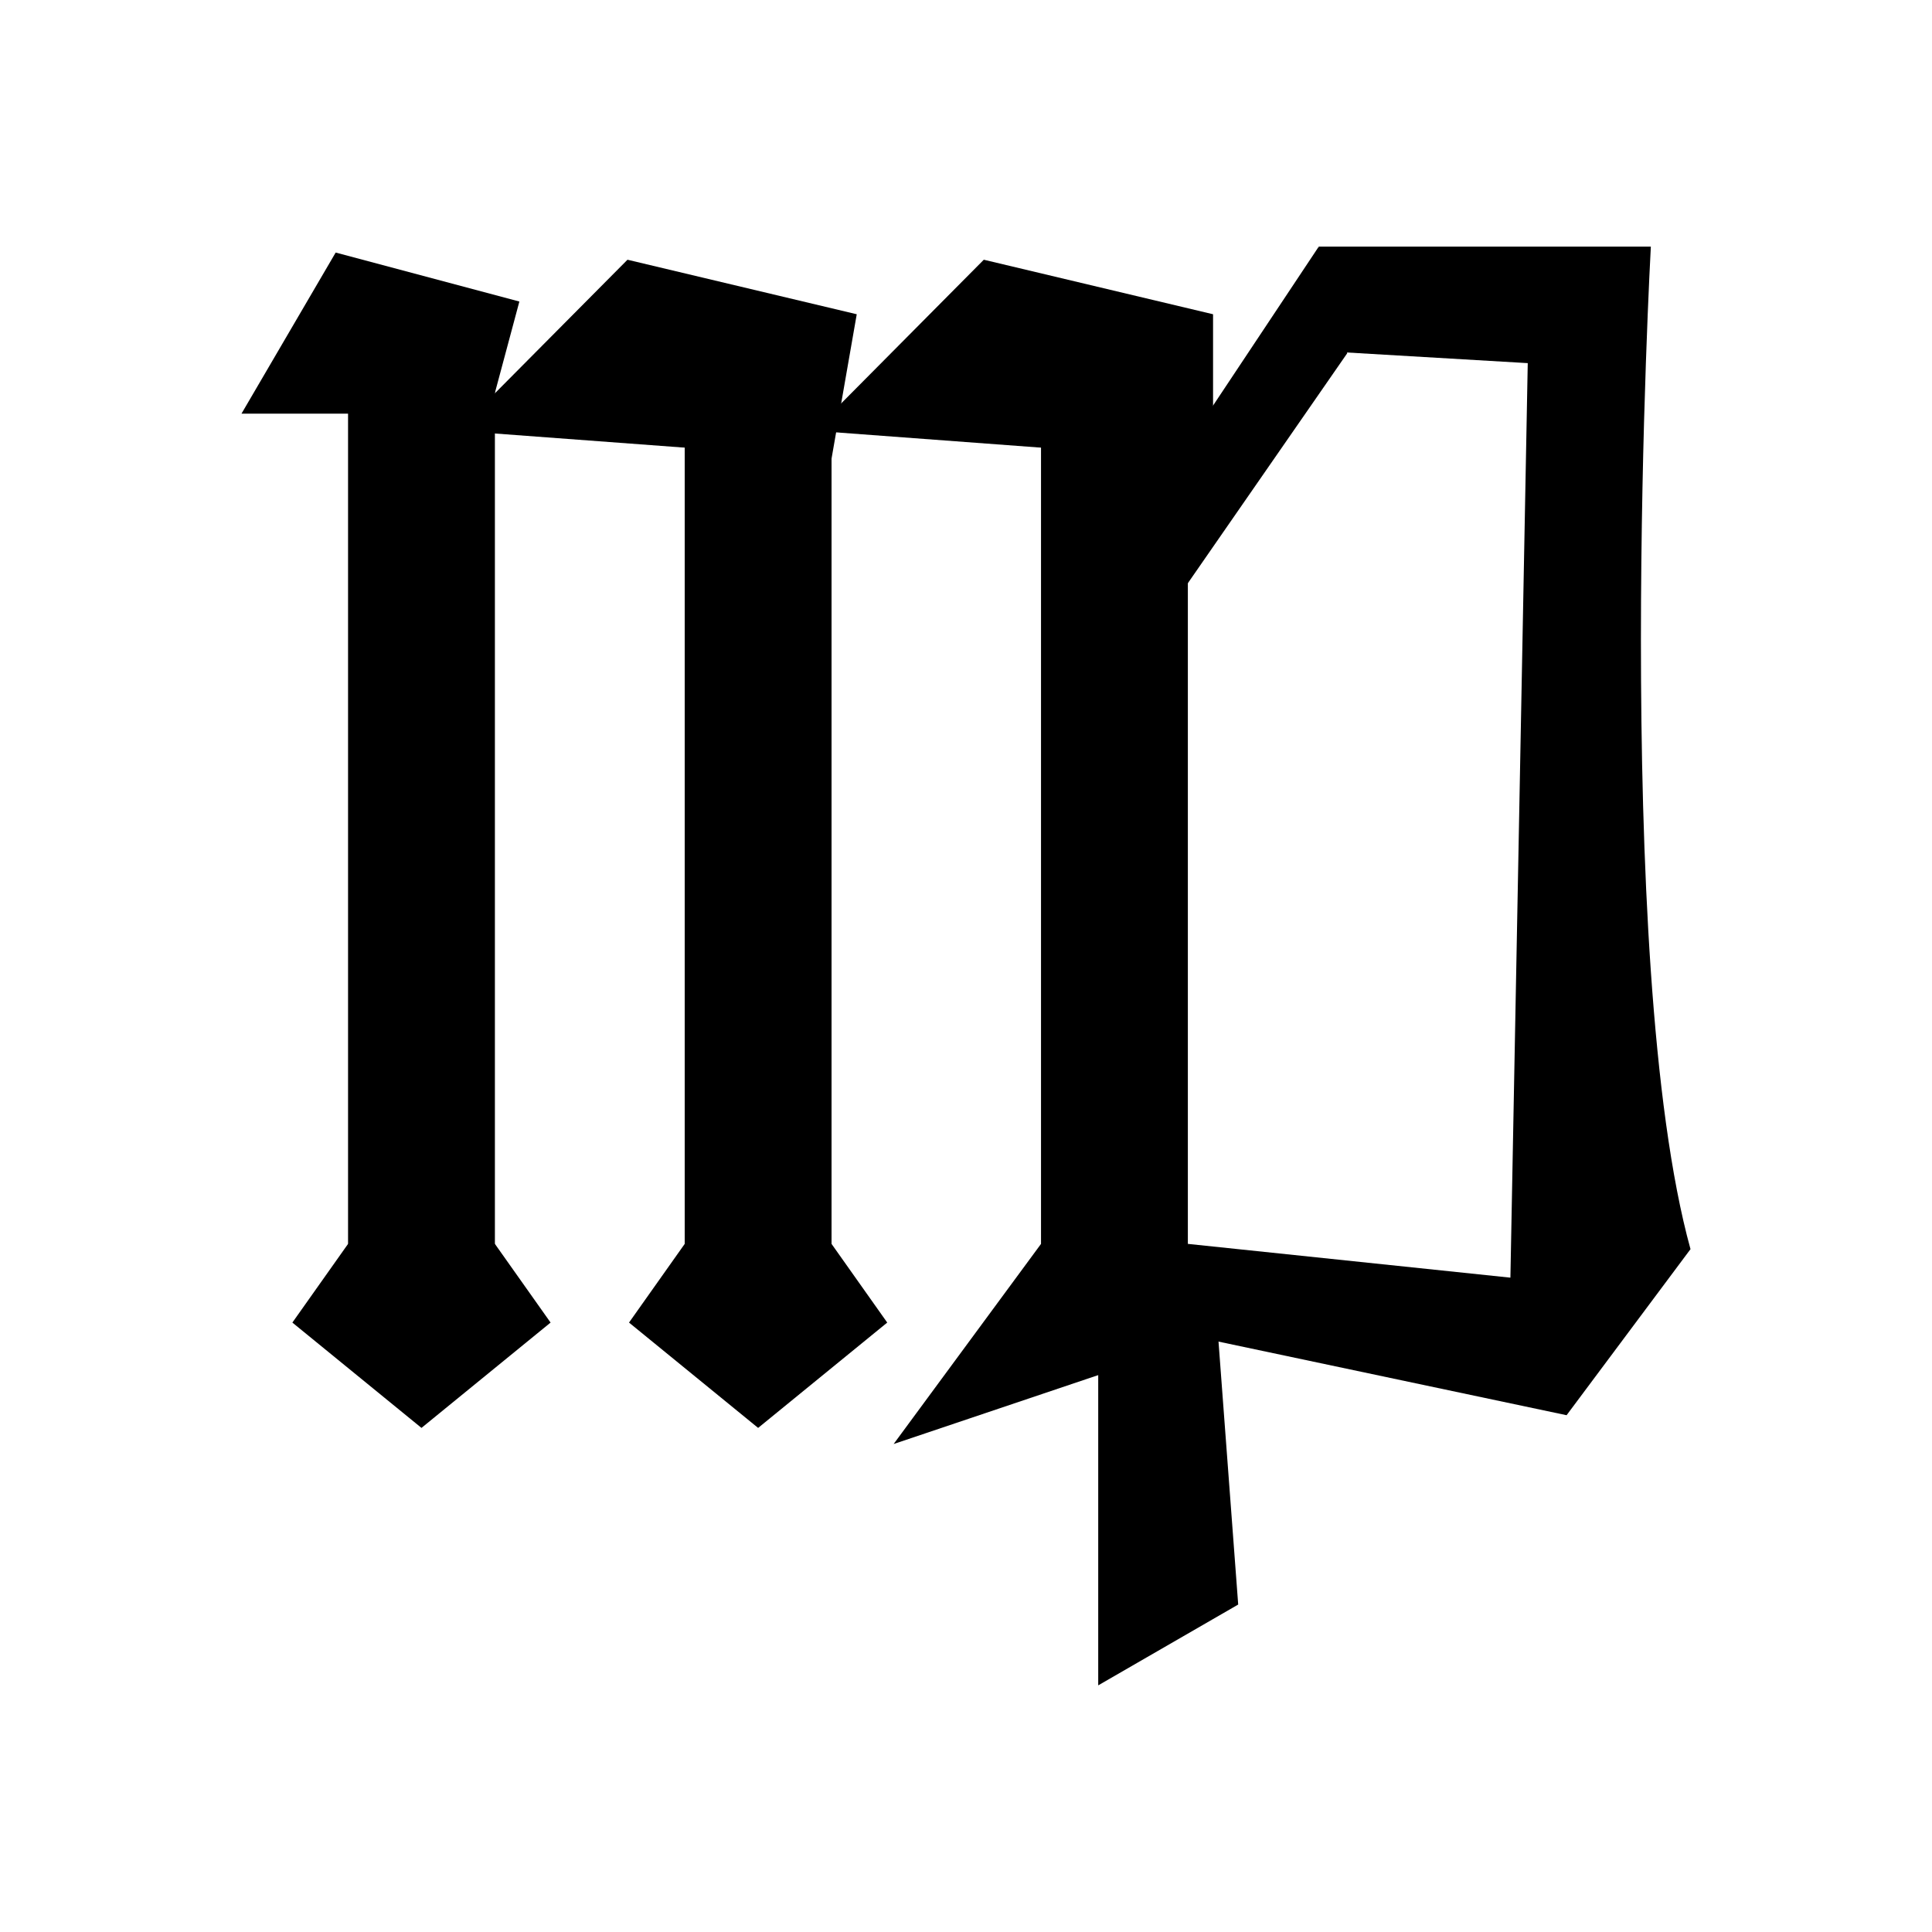
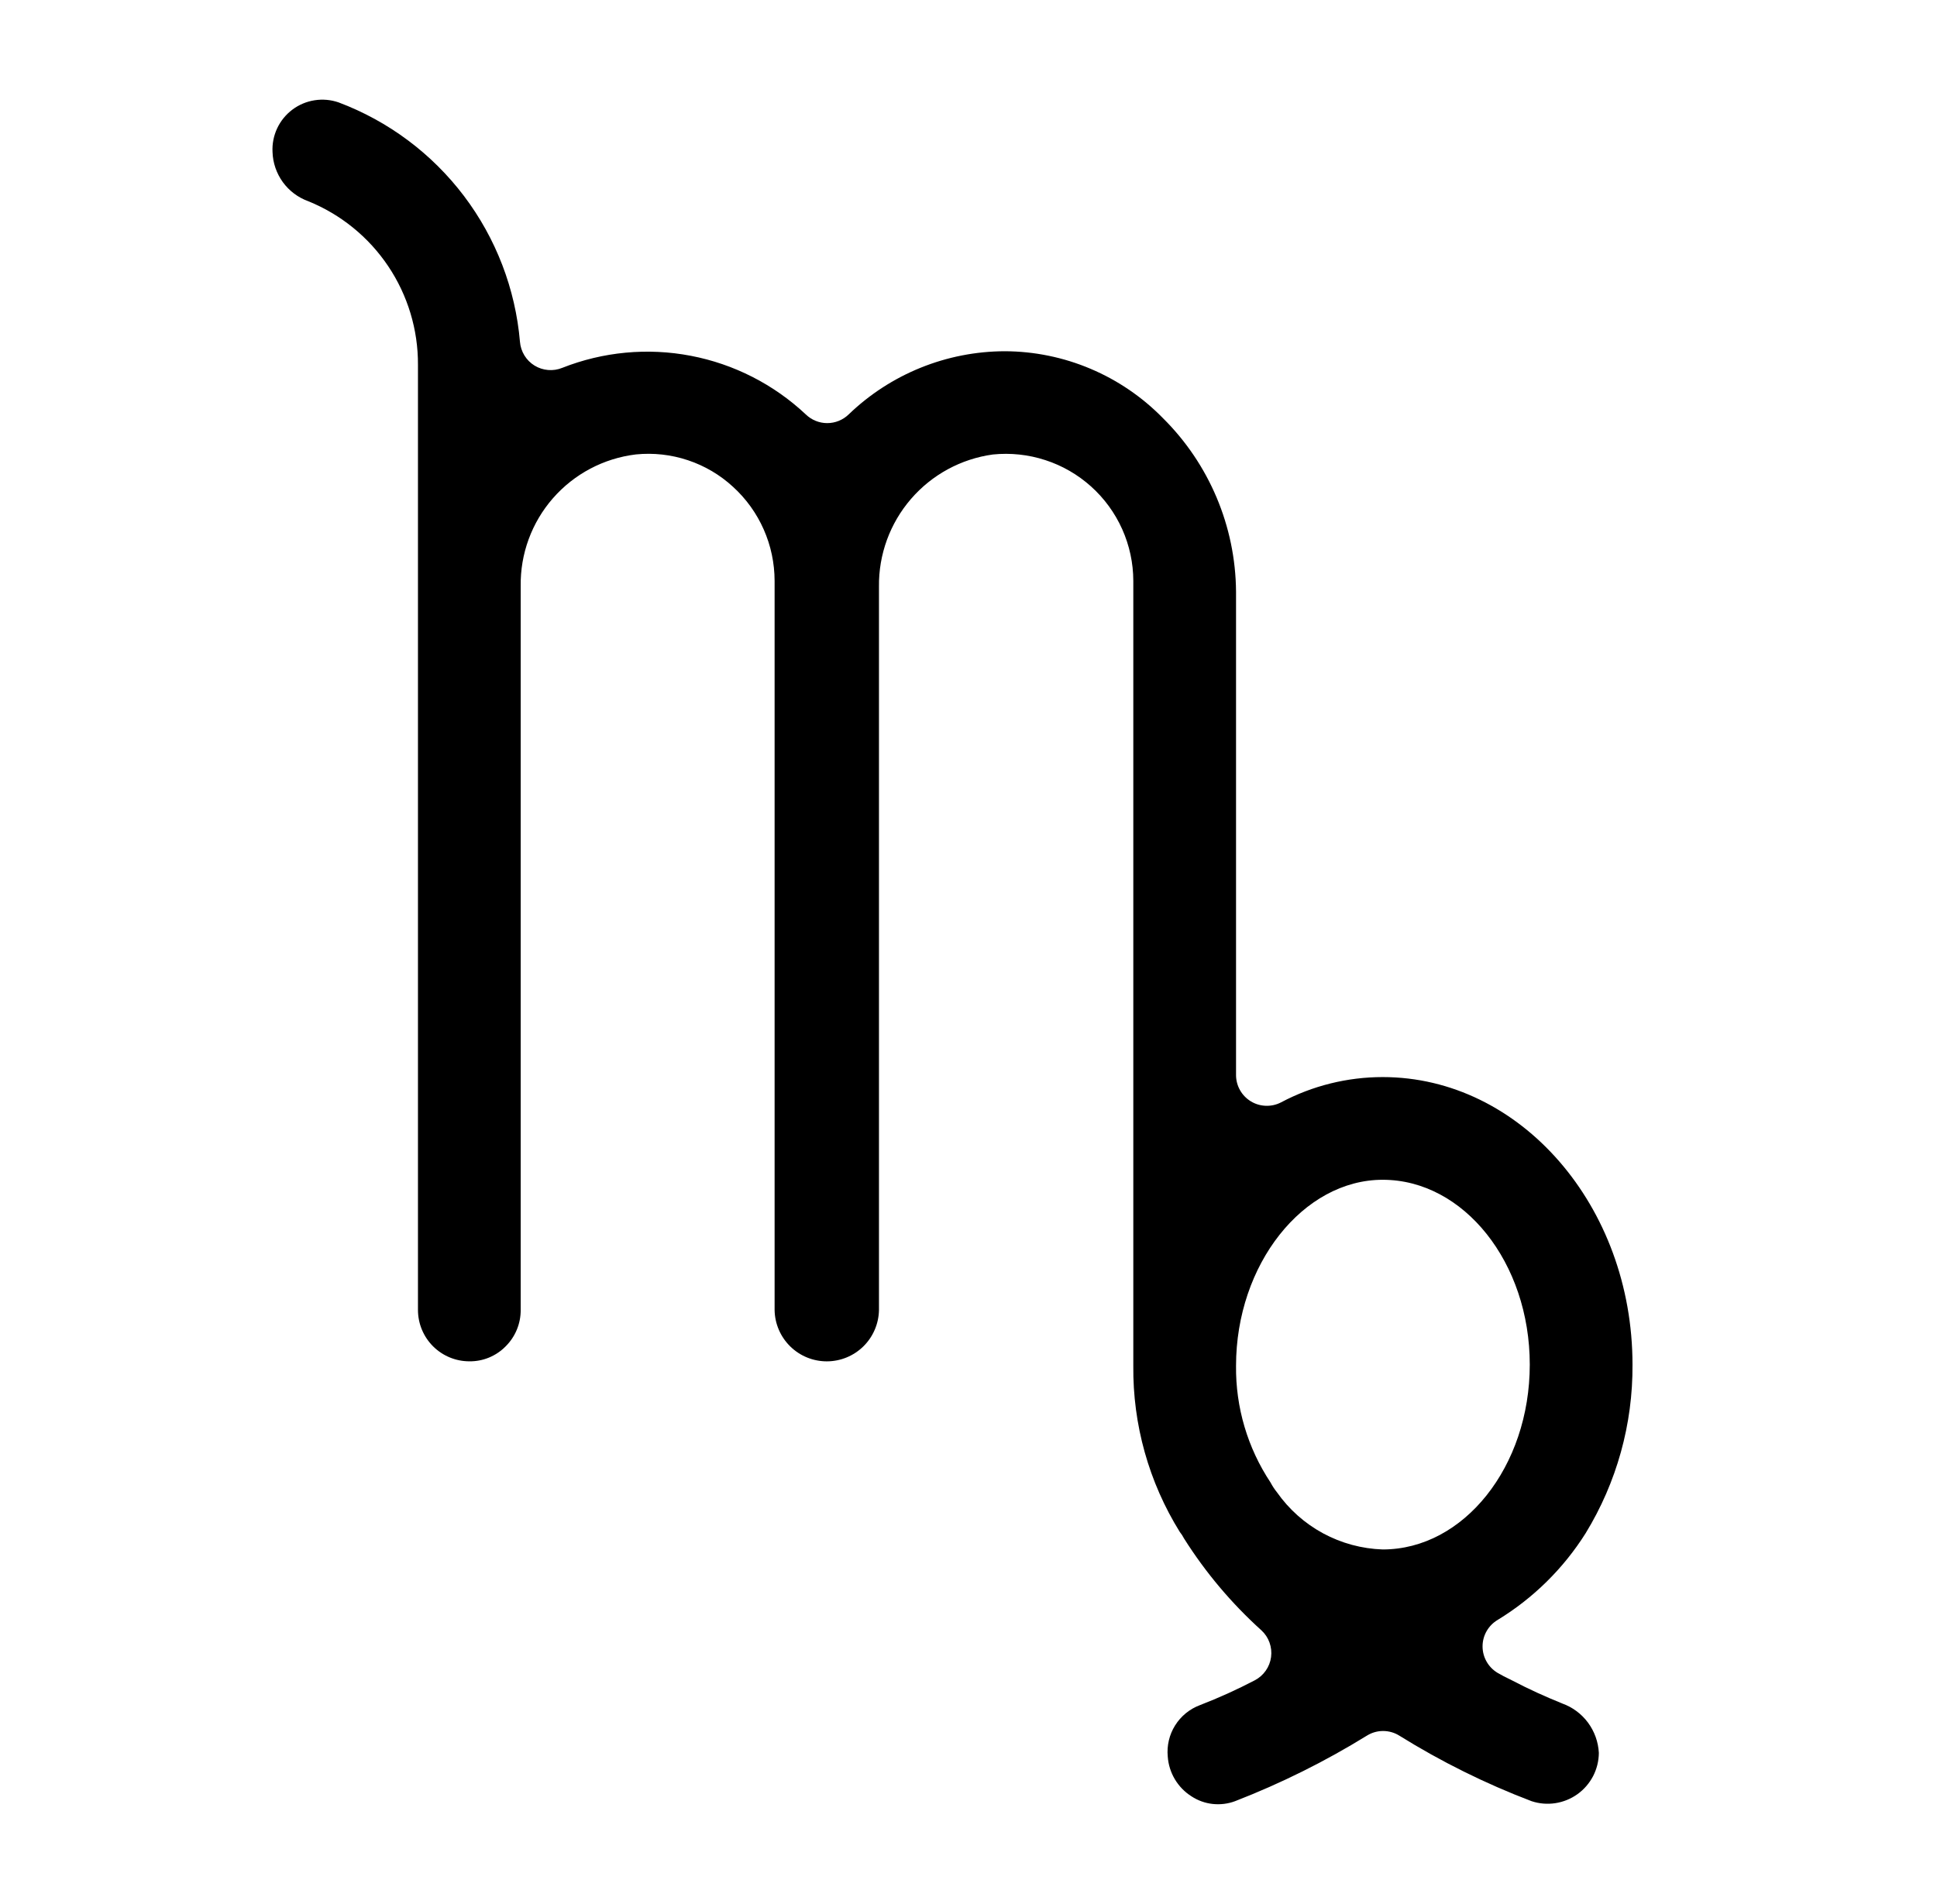
- <svg xmlns="http://www.w3.org/2000/svg" xml:space="preserve" style="shape-rendering:geometricPrecision; text-rendering:geometricPrecision; image-rendering:optimizeQuality; fill-rule:evenodd; clip-rule:evenodd" viewBox="0 0 2048 2048">
-   <g id="Layer_x0020_1">
-     <g id="_274939536">
-       <g>
-         <polygon id="_274914296" fill="currentColor" points="355.83,267.707 255.999,438.473 518.712,438.473 550.556,319.628 " />
-         <rect id="_274914272" fill="currentColor" x="368.956" y="399.053" width="155.654" height="933.067" />
-         <polygon id="_274346960" fill="currentColor" points="524.607,1318.57 583.64,1401.98 446.783,1513.64 309.926,1401.98 368.959,1318.57 " />
-       </g>
-       <polygon id="_274347080" fill="currentColor" points="485.21,456.593 665.161,275.322 908.183,333.121 881.473,486.134 " />
-       <rect id="_274347008" fill="currentColor" x="725.82" y="399.053" width="155.654" height="933.067" />
-       <polygon id="_274346648" fill="currentColor" points="881.47,1318.57 940.503,1401.98 803.646,1513.64 666.789,1401.98 725.822,1318.57 " />
-       <polygon id="_274346216" fill="currentColor" points="862.915,456.593 1042.87,275.322 1285.89,333.121 1285.89,488.119 " />
-       <rect id="_274346792" fill="currentColor" x="1103.52" y="399.053" width="155.654" height="933.067" />
-       <polygon id="_274346672" fill="currentColor" points="1259.18,1318.57 1318.21,1401.98 1173.47,1454.53 947.29,1530.72 1103.53,1318.57 " />
-       <polygon id="_274938624" fill="currentColor" points="1164.16,1412.17 1164.16,1786.55 1312.54,1700.89 1288.96,1385.9 " />
-       <polygon id="_274938504" fill="currentColor" points="1397.92,261.45 1217.96,532.057 1244.23,639.772 1428.14,374.418 " />
-       <path id="_274939560" fill="currentColor" d="M1259.18 1318.57l341.91 35.805 18.389 -969.438 -212.142 -12.491 -9.413 -110.992 352.037 0c0,0 -42.031,757.942 42.041,1062.7l-131.356 176.028 -387.317 -81.907 -14.15 -99.702z" />
-     </g>
-   </g>
-   <rect fill="none" width="2048" height="2048" />
+ <svg xmlns="http://www.w3.org/2000/svg" viewBox="0 0 59 58" fill="none">
+   <path d="M47.58 51.898L47.572 51.894C47.082 51.696 46.578 51.47 46.048 51.192C45.849 51.095 45.726 51.033 45.611 50.964C45.473 50.88 45.358 50.762 45.279 50.621C45.199 50.48 45.158 50.321 45.158 50.159C45.158 49.997 45.2 49.838 45.28 49.698C45.36 49.557 45.475 49.439 45.614 49.356C46.701 48.694 47.62 47.789 48.298 46.712C49.243 45.167 49.738 43.387 49.725 41.575C49.725 36.745 46.312 32.815 42.116 32.815C41.038 32.815 39.976 33.079 39.023 33.584C38.88 33.659 38.72 33.695 38.558 33.69C38.397 33.685 38.239 33.639 38.101 33.555C37.963 33.471 37.849 33.354 37.77 33.213C37.69 33.072 37.649 32.913 37.649 32.752V18.022C37.633 16.035 36.832 14.136 35.421 12.738C34.793 12.096 34.045 11.586 33.218 11.236C32.392 10.886 31.504 10.704 30.607 10.701C28.831 10.705 27.126 11.396 25.848 12.628C25.673 12.797 25.439 12.891 25.196 12.891C24.953 12.891 24.72 12.796 24.545 12.627C23.57 11.711 22.355 11.091 21.042 10.84C19.728 10.588 18.37 10.716 17.126 11.207C16.99 11.263 16.842 11.285 16.696 11.273C16.549 11.261 16.407 11.215 16.282 11.138C16.156 11.061 16.051 10.955 15.974 10.83C15.897 10.704 15.85 10.563 15.838 10.416C15.7 8.802 15.108 7.261 14.131 5.969C13.153 4.678 11.83 3.69 10.314 3.12C10.079 3.039 9.828 3.016 9.582 3.055C9.337 3.093 9.104 3.191 8.906 3.34C8.707 3.489 8.548 3.685 8.442 3.91C8.337 4.135 8.288 4.383 8.301 4.631C8.311 4.961 8.421 5.28 8.614 5.548C8.808 5.815 9.078 6.018 9.388 6.13C10.38 6.532 11.228 7.221 11.824 8.109C12.42 8.997 12.736 10.044 12.731 11.113V39.911C12.732 40.326 12.896 40.723 13.19 41.017C13.483 41.31 13.881 41.475 14.296 41.475C14.501 41.478 14.704 41.439 14.894 41.361C15.084 41.282 15.256 41.167 15.4 41.021C15.547 40.875 15.663 40.703 15.742 40.512C15.821 40.321 15.861 40.117 15.86 39.911V17.859C15.845 16.875 16.195 15.92 16.843 15.179C17.491 14.438 18.39 13.963 19.368 13.845C19.903 13.791 20.444 13.851 20.955 14.022C21.466 14.192 21.934 14.469 22.33 14.834C22.728 15.197 23.046 15.64 23.263 16.132C23.481 16.625 23.593 17.158 23.594 17.697V39.911C23.6 40.328 23.771 40.726 24.068 41.019C24.365 41.312 24.766 41.476 25.183 41.476C25.601 41.476 26.001 41.312 26.299 41.019C26.596 40.726 26.766 40.328 26.773 39.911V17.872C26.761 16.894 27.107 15.945 27.746 15.204C28.384 14.463 29.271 13.981 30.24 13.847C30.78 13.792 31.325 13.85 31.84 14.018C32.356 14.185 32.831 14.46 33.234 14.822C33.638 15.185 33.96 15.628 34.182 16.123C34.403 16.618 34.519 17.154 34.52 17.697V41.613C34.502 43.401 34.993 45.157 35.937 46.675C35.986 46.736 36.029 46.801 36.064 46.871C36.719 47.909 37.514 48.852 38.425 49.674C38.535 49.776 38.619 49.903 38.669 50.044C38.72 50.186 38.736 50.337 38.716 50.486C38.696 50.635 38.641 50.777 38.554 50.9C38.468 51.023 38.354 51.123 38.221 51.193C37.678 51.477 37.119 51.73 36.547 51.951C36.234 52.068 35.97 52.285 35.793 52.568C35.616 52.85 35.538 53.184 35.569 53.516C35.586 53.761 35.66 53.998 35.786 54.209C35.912 54.42 36.086 54.599 36.294 54.73C36.488 54.857 36.709 54.936 36.939 54.961C37.17 54.986 37.403 54.957 37.62 54.876C39.019 54.333 40.365 53.664 41.642 52.875C41.789 52.785 41.959 52.737 42.132 52.738C42.306 52.739 42.475 52.787 42.622 52.879C43.896 53.672 45.245 54.341 46.648 54.875C46.881 54.953 47.13 54.974 47.373 54.937C47.617 54.9 47.848 54.806 48.048 54.663C48.248 54.52 48.411 54.331 48.525 54.113C48.638 53.894 48.698 53.652 48.7 53.406C48.683 53.072 48.568 52.751 48.369 52.482C48.17 52.214 47.895 52.01 47.58 51.898ZM42.116 47.207C41.481 47.186 40.86 47.018 40.301 46.716C39.743 46.414 39.262 45.986 38.897 45.467C38.822 45.374 38.756 45.273 38.7 45.167C38.001 44.114 37.635 42.876 37.649 41.613C37.649 38.522 39.695 35.944 42.116 35.944C44.586 35.944 46.596 38.47 46.596 41.575C46.596 44.681 44.586 47.207 42.116 47.207V47.207Z" fill="currentColor" />
</svg>
